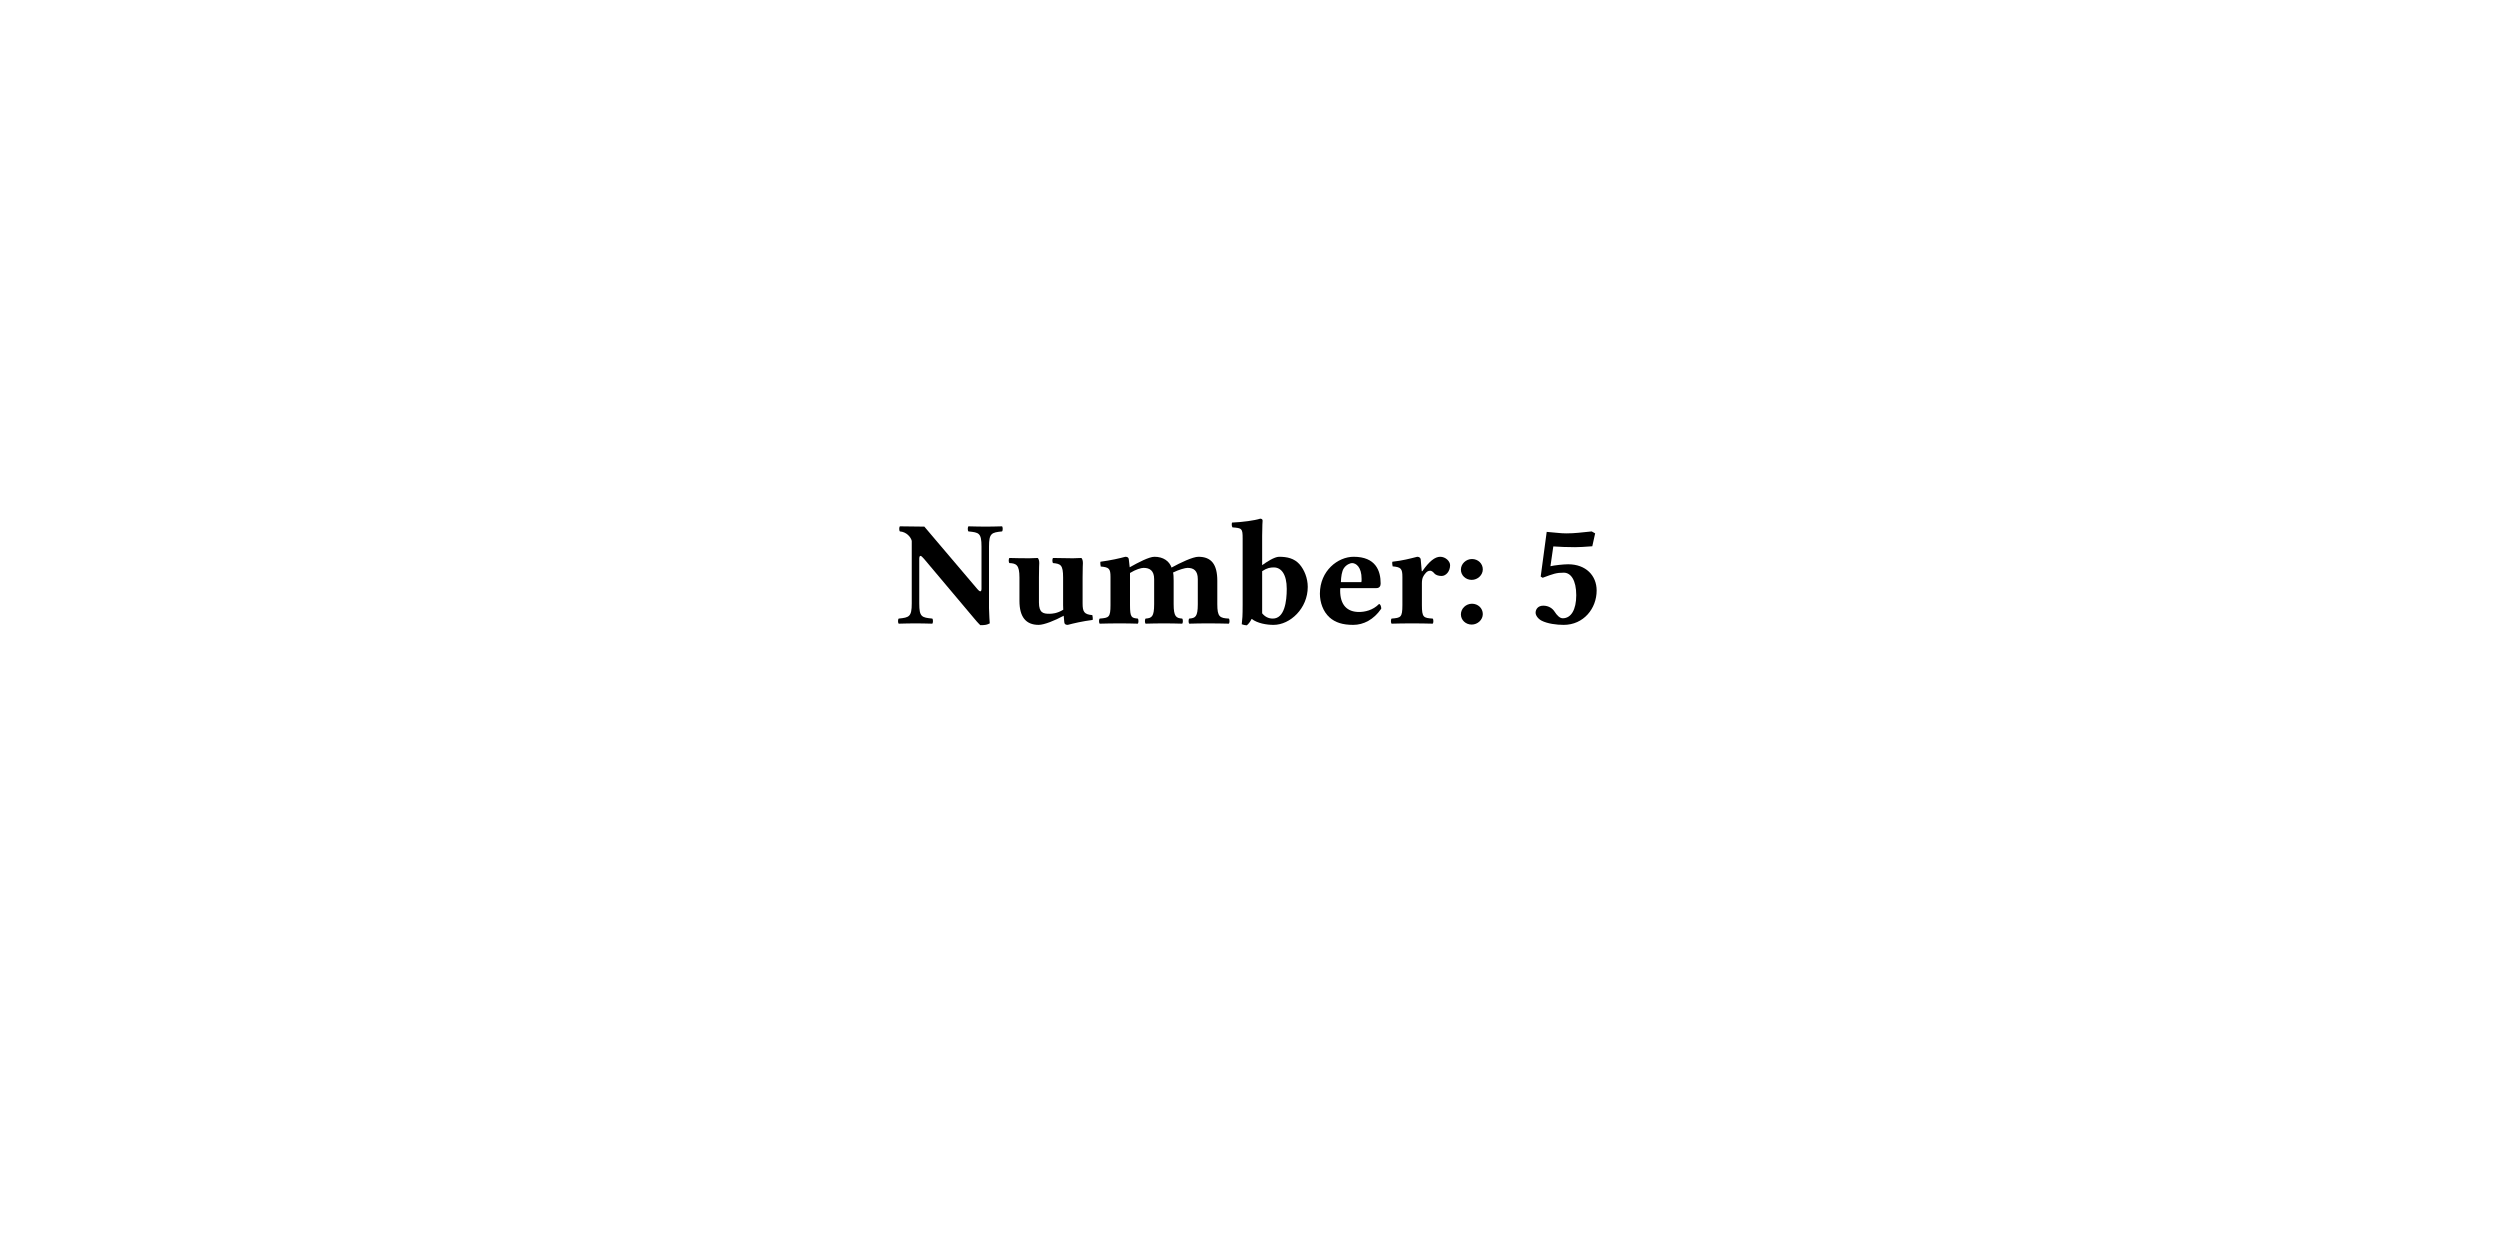
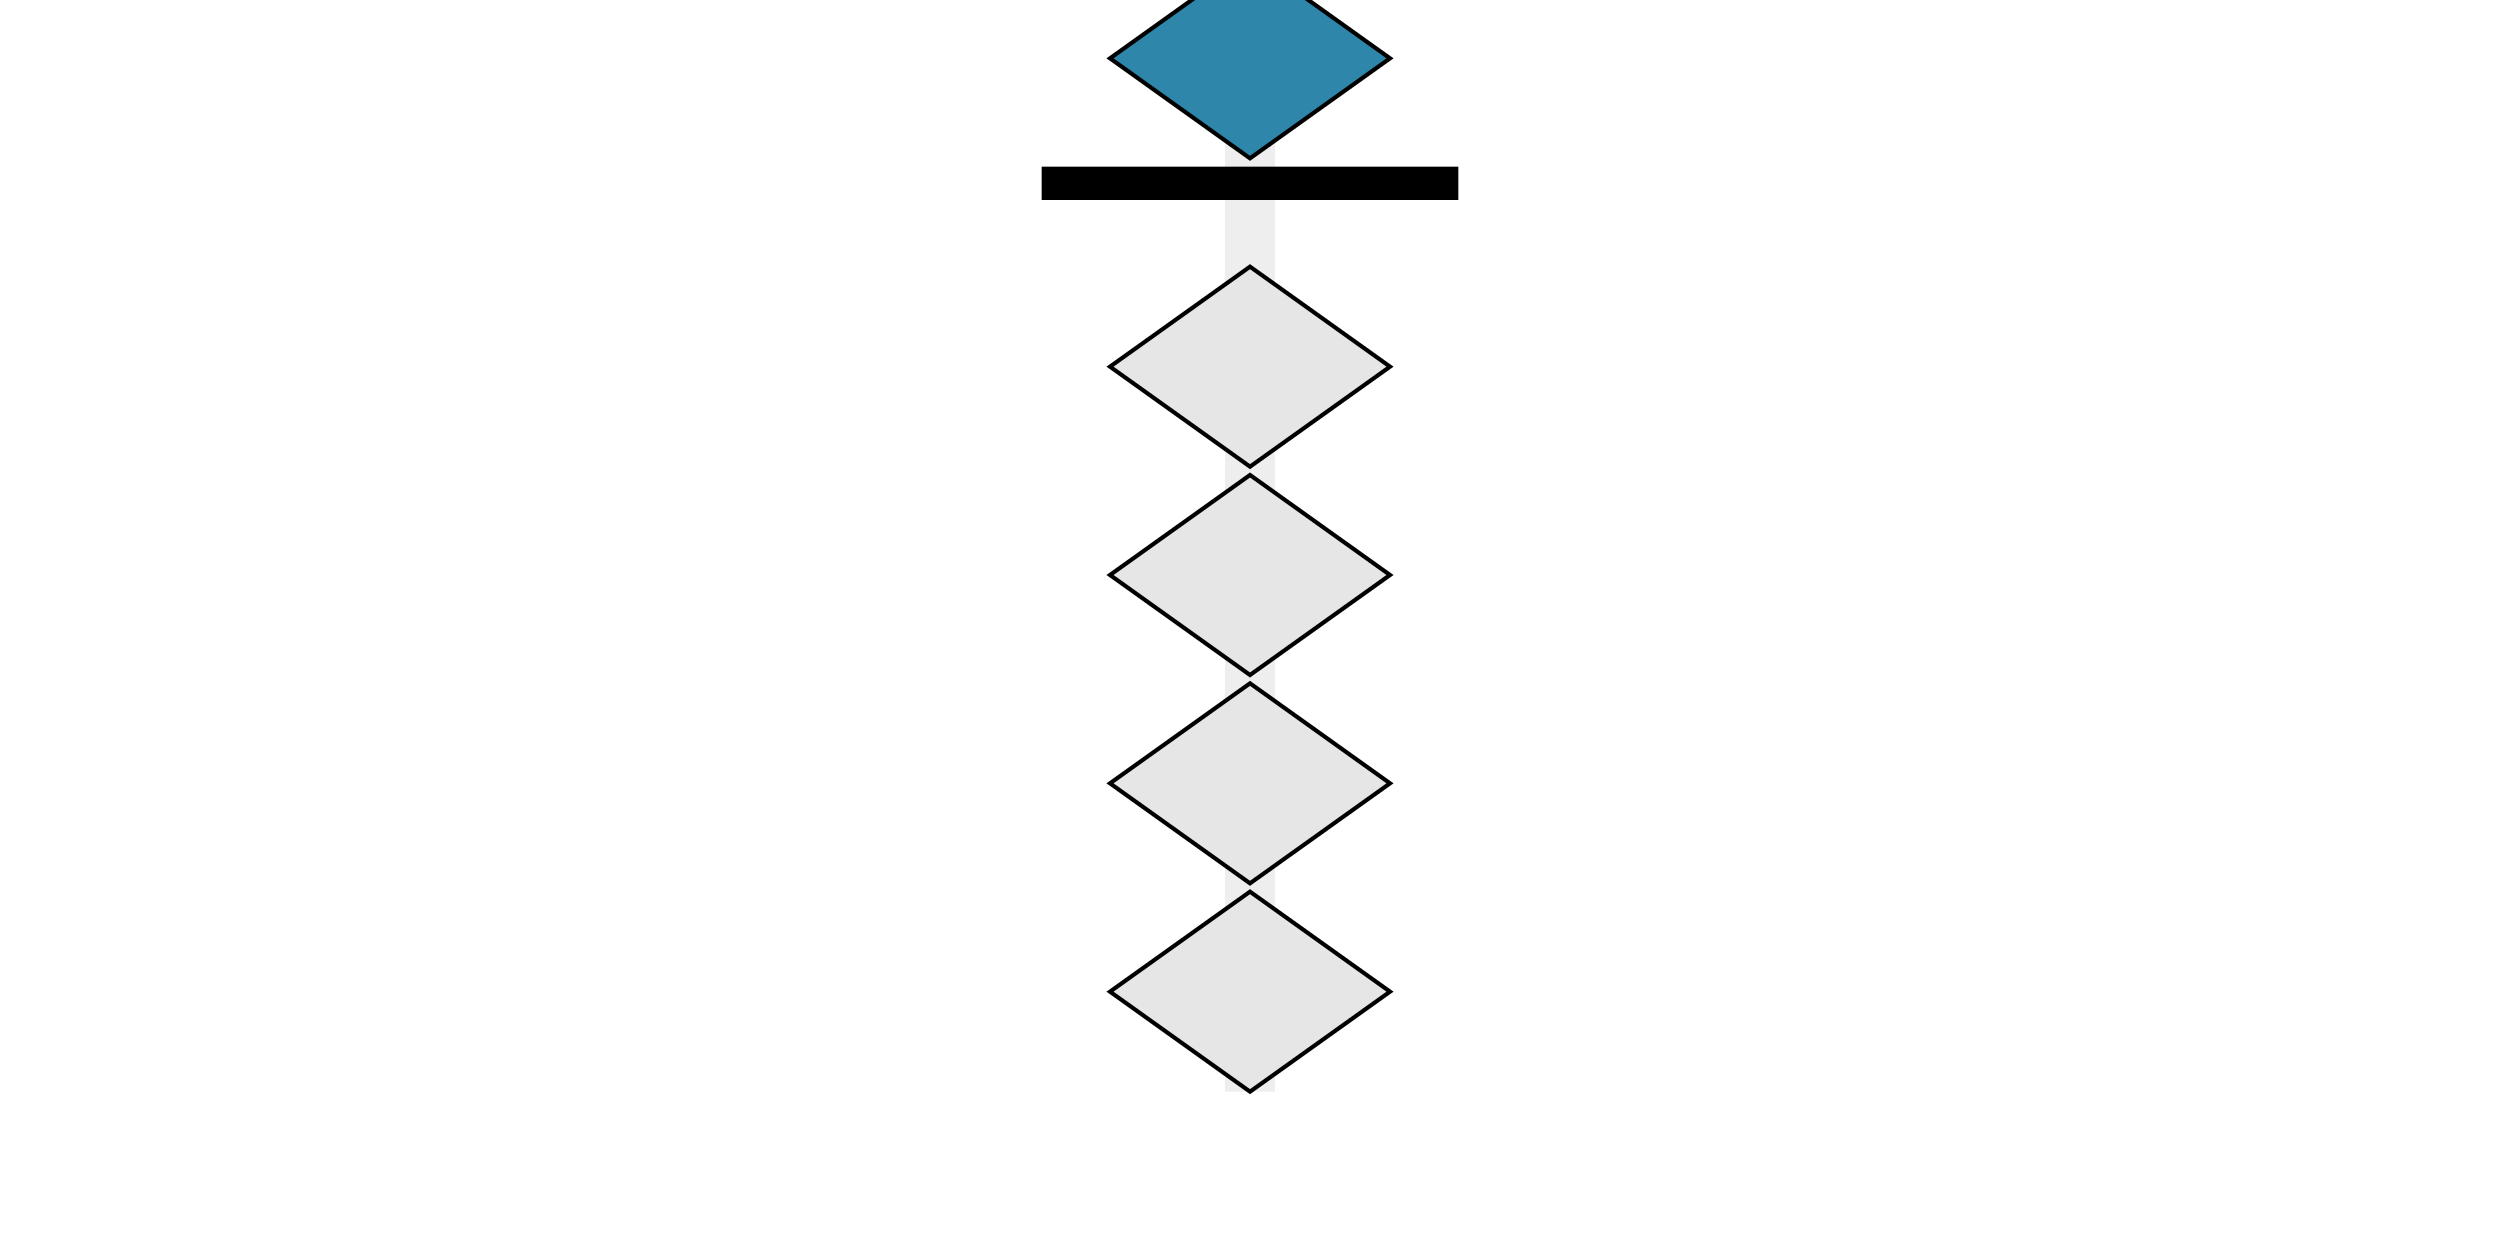
- <svg xmlns="http://www.w3.org/2000/svg" xmlns:xlink="http://www.w3.org/1999/xlink" class="typst-doc" viewBox="0 0 200 100" width="200pt" height="100pt">
-   <path class="typst-shape" fill="#ffffff" fill-rule="nonzero" d="M 0 0 L 0 100 L 200 100 L 200 0 Z " />
+ <svg xmlns="http://www.w3.org/2000/svg" class="typst-doc" viewBox="0 0 300 150" width="300pt" height="150pt">
+   <path class="typst-shape" fill="#ffffff" fill-rule="nonzero" d="M 0 0 L 0 150 L 300 150 L 300 0 Z " />
  <g>
-     <g transform="translate(71.608 49.87)">
-       <g class="typst-text" transform="scale(1, -1)">
-         <use xlink:href="#gF2111A4C52AB429176E8096DC8CBBA2B" x="0" fill="#000000" fill-rule="nonzero" />
-         <use xlink:href="#gE19E7522E76C452EB868F2CAC0B9F39D" x="8.88" fill="#000000" fill-rule="nonzero" />
-         <use xlink:href="#g87CDBD8657588760082F0560DC0E7149" x="16.056" fill="#000000" fill-rule="nonzero" />
-         <use xlink:href="#g2B98A043C9CDB8EE97FD22CA103FE7D6" x="26.916" fill="#000000" fill-rule="nonzero" />
-         <use xlink:href="#g101FC7DEB19593305FCDD699D70FB6CA" x="33.54" fill="#000000" fill-rule="nonzero" />
-         <use xlink:href="#g9472D99F9EE999E20BA3AAA14786E788" x="39.408" fill="#000000" fill-rule="nonzero" />
-         <use xlink:href="#gE55960A68E1CC9B8F3B7F4430DA3D3A2" x="44.544" fill="#000000" fill-rule="nonzero" />
-         <use xlink:href="#g79FE48522CFF41E5EC5F4663A877192B" x="50.616" fill="#000000" fill-rule="nonzero" />
+     <g transform="translate(125 -40)">
+       <g class="typst-group">
+         <g>
+           <g transform="translate(0 0)">
+             <g class="typst-group">
+               <g>
+                 <g transform="translate(22 35)">
+                   <path class="typst-shape" fill="#eeeeee" fill-rule="nonzero" d="M 0 0 L 0 136 L 6 136 L 6 0 Z " />
+                 </g>
+                 <g transform="translate(8.2 35)">
+                   <g class="typst-group">
+                     <g>
+                       <g transform="translate(0 0)">
+                         <path class="typst-shape" fill="#2e86ab" fill-rule="nonzero" stroke="#000000" stroke-width="0.5" stroke-linecap="butt" stroke-linejoin="miter" stroke-miterlimit="4" d="M 16.8 0 L 33.6 12 L 16.8 24 L 0 12 Z " />
+                       </g>
+                     </g>
+                   </g>
+                 </g>
+                 <g transform="translate(8.2 72)">
+                   <g class="typst-group">
+                     <g>
+                       <g transform="translate(0 0)">
+                         <path class="typst-shape" fill="#e6e6e6" fill-rule="nonzero" stroke="#000000" stroke-width="0.5" stroke-linecap="butt" stroke-linejoin="miter" stroke-miterlimit="4" d="M 16.8 0 L 33.6 12 L 16.8 24 L 0 12 Z " />
+                       </g>
+                     </g>
+                   </g>
+                 </g>
+                 <g transform="translate(8.2 97)">
+                   <g class="typst-group">
+                     <g>
+                       <g transform="translate(0 0)">
+                         <path class="typst-shape" fill="#e6e6e6" fill-rule="nonzero" stroke="#000000" stroke-width="0.5" stroke-linecap="butt" stroke-linejoin="miter" stroke-miterlimit="4" d="M 16.8 0 L 33.6 12 L 16.8 24 L 0 12 Z " />
+                       </g>
+                     </g>
+                   </g>
+                 </g>
+                 <g transform="translate(8.2 122)">
+                   <g class="typst-group">
+                     <g>
+                       <g transform="translate(0 0)">
+                         <path class="typst-shape" fill="#e6e6e6" fill-rule="nonzero" stroke="#000000" stroke-width="0.5" stroke-linecap="butt" stroke-linejoin="miter" stroke-miterlimit="4" d="M 16.8 0 L 33.6 12 L 16.8 24 L 0 12 Z " />
+                       </g>
+                     </g>
+                   </g>
+                 </g>
+                 <g transform="translate(8.2 147)">
+                   <g class="typst-group">
+                     <g>
+                       <g transform="translate(0 0)">
+                         <path class="typst-shape" fill="#e6e6e6" fill-rule="nonzero" stroke="#000000" stroke-width="0.5" stroke-linecap="butt" stroke-linejoin="miter" stroke-miterlimit="4" d="M 16.8 0 L 33.6 12 L 16.8 24 L 0 12 Z " />
+                       </g>
+                     </g>
+                   </g>
+                 </g>
+                 <g transform="translate(0 60)">
+                   <path class="typst-shape" fill="#000000" fill-rule="nonzero" d="M 0 0 L 0 4 L 50 4 L 50 0 Z " />
+                 </g>
+               </g>
+             </g>
+           </g>
+         </g>
      </g>
    </g>
  </g>
-   <defs id="glyph">
-     <symbol id="gF2111A4C52AB429176E8096DC8CBBA2B" overflow="visible">
-       <path d="M 7.572 0 C 7.572 0 7.512 0.852 7.512 1.224 L 7.512 6.144 C 7.512 7.212 7.716 7.272 8.556 7.356 C 8.628 7.428 8.628 7.692 8.556 7.764 C 7.968 7.752 7.764 7.74 7.26 7.74 C 6.72 7.74 6.468 7.752 5.868 7.764 C 5.796 7.692 5.796 7.428 5.868 7.356 C 6.708 7.272 6.912 7.236 6.912 6.144 L 6.912 2.772 C 6.912 2.472 6.756 2.532 6.588 2.736 L 3.408 6.48 L 2.34 7.74 L 0.384 7.764 C 0.312 7.692 0.312 7.428 0.384 7.356 C 0.9 7.32 1.26 6.912 1.332 6.6 L 1.332 1.596 C 1.332 0.528 1.128 0.468 0.288 0.384 C 0.216 0.312 0.216 0.048 0.288 -0.024 C 0.876 -0.012 1.104 0 1.632 0 C 2.16 0 2.376 -0.012 2.976 -0.024 C 3.048 0.048 3.048 0.312 2.976 0.384 C 2.136 0.468 1.932 0.504 1.932 1.596 L 1.932 5.16 C 1.932 5.28 1.956 5.4 2.028 5.4 C 2.088 5.4 2.184 5.316 2.316 5.16 L 6.336 0.384 C 6.576 0.084 6.816 -0.144 6.816 -0.144 C 7.236 -0.144 7.356 -0.108 7.572 0 Z " />
-     </symbol>
-     <symbol id="gE19E7522E76C452EB868F2CAC0B9F39D" overflow="visible">
-       <path d="M 6.12 1.596 L 6.12 3.672 C 6.12 4.68 6.144 4.536 6.144 4.824 C 6.144 5.028 6.096 5.16 6.024 5.232 C 5.808 5.22 5.568 5.208 5.34 5.208 C 5.004 5.208 4.224 5.22 3.756 5.232 C 3.684 5.16 3.684 4.896 3.756 4.824 C 4.368 4.764 4.56 4.68 4.56 3.672 L 4.56 1.452 C 4.56 1.332 4.56 1.212 4.572 1.092 C 4.08 0.792 3.684 0.768 3.468 0.768 C 2.988 0.768 2.628 0.828 2.628 1.668 L 2.628 3.672 C 2.628 4.68 2.652 4.536 2.652 4.824 C 2.652 5.028 2.604 5.16 2.532 5.232 C 2.316 5.22 2.064 5.208 1.848 5.208 C 1.236 5.208 0.78 5.22 0.264 5.232 C 0.192 5.16 0.192 4.896 0.264 4.824 C 0.816 4.8 1.068 4.68 1.068 3.672 L 1.068 1.8 C 1.068 0.528 1.572 -0.12 2.604 -0.12 C 3.036 -0.12 3.912 0.228 4.608 0.612 C 4.632 0.312 4.656 0.084 4.656 0.084 C 4.668 -0.06 4.764 -0.12 4.932 -0.12 C 5.376 0 6.096 0.168 6.924 0.276 C 6.948 0.348 6.924 0.588 6.9 0.66 C 6.252 0.72 6.12 0.912 6.12 1.596 Z " />
-     </symbol>
-     <symbol id="g87CDBD8657588760082F0560DC0E7149" overflow="visible">
-       <path d="M 2.736 1.464 L 2.736 3.852 C 2.736 3.912 2.736 3.972 2.736 4.032 C 3.204 4.32 3.624 4.44 3.828 4.44 C 4.308 4.44 4.668 4.224 4.668 3.54 L 4.668 1.536 C 4.668 0.528 4.476 0.42 3.984 0.384 C 3.912 0.312 3.912 0.048 3.984 -0.024 C 4.488 -0.012 4.872 0 5.448 0 C 6.024 0 6.396 -0.012 6.912 -0.024 C 6.984 0.048 6.984 0.312 6.912 0.384 C 6.432 0.42 6.228 0.528 6.228 1.536 L 6.228 3.408 C 6.228 3.708 6.216 3.948 6.18 4.068 C 6.636 4.296 7.152 4.44 7.344 4.44 C 7.824 4.44 8.16 4.224 8.16 3.54 L 8.16 1.536 C 8.16 0.528 7.968 0.42 7.476 0.384 C 7.404 0.312 7.404 0.048 7.476 -0.024 C 7.98 -0.012 8.364 0 8.94 0 C 9.6 0 10.128 -0.012 10.644 -0.024 C 10.716 0.048 10.716 0.312 10.644 0.384 C 9.912 0.42 9.72 0.528 9.72 1.536 L 9.72 3.408 C 9.72 4.728 9.24 5.328 8.208 5.328 C 7.764 5.328 6.756 4.848 6.06 4.464 C 5.88 4.98 5.4 5.328 4.692 5.328 C 4.26 5.328 3.396 4.872 2.712 4.488 C 2.676 4.848 2.64 5.124 2.64 5.124 C 2.628 5.268 2.532 5.328 2.364 5.328 C 1.92 5.208 1.2 5.04 0.372 4.932 C 0.348 4.86 0.372 4.62 0.396 4.548 C 1.056 4.488 1.176 4.392 1.176 3.708 L 1.176 1.464 C 1.176 0.468 1.044 0.444 0.312 0.384 C 0.24 0.312 0.24 0.048 0.312 -0.024 C 0.816 -0.012 1.32 0 1.956 0 C 2.508 0 2.844 -0.012 3.36 -0.024 C 3.432 0.048 3.432 0.312 3.36 0.384 C 2.856 0.432 2.736 0.468 2.736 1.464 Z " />
-     </symbol>
-     <symbol id="g2B98A043C9CDB8EE97FD22CA103FE7D6" overflow="visible">
-       <path d="M 0.888 1.524 C 0.888 0.528 0.864 0.384 0.816 -0.072 C 0.96 -0.12 1.092 -0.156 1.224 -0.156 C 1.38 -0.024 1.5 0.144 1.608 0.36 C 2.076 0 2.808 -0.12 3.36 -0.12 C 4.692 -0.12 6.096 1.2 6.096 2.916 C 6.096 3.6 5.832 4.272 5.448 4.716 C 5.016 5.208 4.44 5.328 3.804 5.328 C 3.432 5.328 2.796 4.908 2.448 4.656 L 2.448 6.996 C 2.448 7.776 2.484 8.22 2.484 8.22 C 2.484 8.328 2.4 8.376 2.292 8.376 C 1.848 8.232 0.888 8.1 0.036 8.064 C 0 7.92 0.012 7.788 0.072 7.68 C 0.828 7.62 0.888 7.608 0.888 6.78 Z M 2.448 4.176 C 2.844 4.44 3.108 4.476 3.384 4.476 C 3.972 4.476 4.416 3.936 4.416 2.76 C 4.416 1.776 4.248 0.384 3.3 0.384 C 2.952 0.384 2.676 0.528 2.448 0.804 Z " />
-     </symbol>
-     <symbol id="g101FC7DEB19593305FCDD699D70FB6CA" overflow="visible">
-       <path d="M 5.172 1.548 C 4.68 1.044 4.032 0.912 3.576 0.912 C 2.64 0.912 2.064 1.452 2.064 2.628 C 2.064 2.712 2.076 2.76 2.076 2.82 L 4.956 2.82 C 5.244 2.82 5.304 3.024 5.304 3.192 C 5.304 4.212 4.908 5.328 3.144 5.328 C 1.884 5.328 0.444 4.212 0.444 2.376 C 0.444 1.68 0.696 0.948 1.212 0.48 C 1.668 0.072 2.256 -0.12 3.108 -0.12 C 3.936 -0.12 4.752 0.3 5.352 1.176 C 5.352 1.332 5.292 1.548 5.172 1.548 Z M 2.124 3.3 C 2.136 3.72 2.196 4.176 2.364 4.416 C 2.556 4.704 2.88 4.824 3.012 4.824 C 3.336 4.824 3.78 4.512 3.78 3.552 C 3.78 3.48 3.78 3.324 3.756 3.3 Z " />
-     </symbol>
-     <symbol id="g9472D99F9EE999E20BA3AAA14786E788" overflow="visible">
-       <path d="M 2.736 3.216 C 2.736 3.648 2.868 3.828 3.024 4.008 C 3.12 4.128 3.228 4.212 3.408 4.212 C 3.516 4.212 3.648 4.104 3.744 3.984 C 3.828 3.888 4.032 3.792 4.308 3.792 C 4.656 3.792 4.992 4.152 4.992 4.656 C 4.992 4.968 4.632 5.328 4.2 5.328 C 3.78 5.328 3.324 4.968 2.772 4.176 L 2.724 4.176 C 2.7 4.536 2.64 5.124 2.64 5.124 C 2.628 5.232 2.532 5.328 2.364 5.328 C 1.8 5.184 1.164 5.016 0.372 4.932 C 0.348 4.86 0.372 4.632 0.396 4.56 C 1.056 4.5 1.176 4.392 1.176 3.708 L 1.176 1.464 C 1.176 0.468 1.044 0.444 0.312 0.384 C 0.24 0.312 0.24 0.048 0.312 -0.024 C 0.816 -0.012 1.32 0 1.956 0 C 2.592 0 3.084 -0.012 3.6 -0.024 C 3.672 0.048 3.672 0.312 3.6 0.384 C 2.868 0.432 2.736 0.468 2.736 1.464 Z " />
-     </symbol>
-     <symbol id="gE55960A68E1CC9B8F3B7F4430DA3D3A2" overflow="visible">
-       <path d="M 0.72 0.72 C 0.72 0.264 1.104 -0.096 1.584 -0.096 C 2.064 -0.096 2.472 0.288 2.472 0.744 C 2.472 1.212 2.088 1.572 1.608 1.572 C 1.128 1.572 0.72 1.188 0.72 0.72 Z M 0.72 4.296 C 0.72 3.84 1.104 3.48 1.584 3.48 C 2.064 3.48 2.472 3.864 2.472 4.32 C 2.472 4.788 2.088 5.148 1.608 5.148 C 1.128 5.148 0.72 4.764 0.72 4.296 Z " />
-     </symbol>
-     <symbol id="g79FE48522CFF41E5EC5F4663A877192B" overflow="visible">
-       <path d="M 3.876 2.256 C 3.876 1.08 3.456 0.408 2.796 0.408 C 2.556 0.408 2.328 0.648 2.136 0.948 C 1.98 1.188 1.68 1.416 1.236 1.416 C 0.804 1.416 0.624 1.116 0.624 0.852 C 0.624 0.648 0.804 0.372 1.104 0.216 C 1.572 -0.024 2.292 -0.12 2.868 -0.12 C 4.464 -0.12 5.508 1.188 5.508 2.628 C 5.508 3.828 4.644 4.728 3.228 4.728 C 2.856 4.728 2.1 4.644 1.812 4.572 L 2.04 6.156 C 2.424 6.12 3.276 6.096 3.78 6.096 C 4.212 6.096 4.428 6.12 5.16 6.168 L 5.388 7.2 L 5.112 7.356 C 4.236 7.272 3.792 7.2 3.072 7.2 C 2.58 7.2 2.196 7.272 1.512 7.32 L 1.032 3.744 L 1.188 3.648 C 2.064 3.972 2.28 4.056 2.88 4.056 C 3.444 4.056 3.876 3.456 3.876 2.256 Z " />
-     </symbol>
-   </defs>
</svg>
